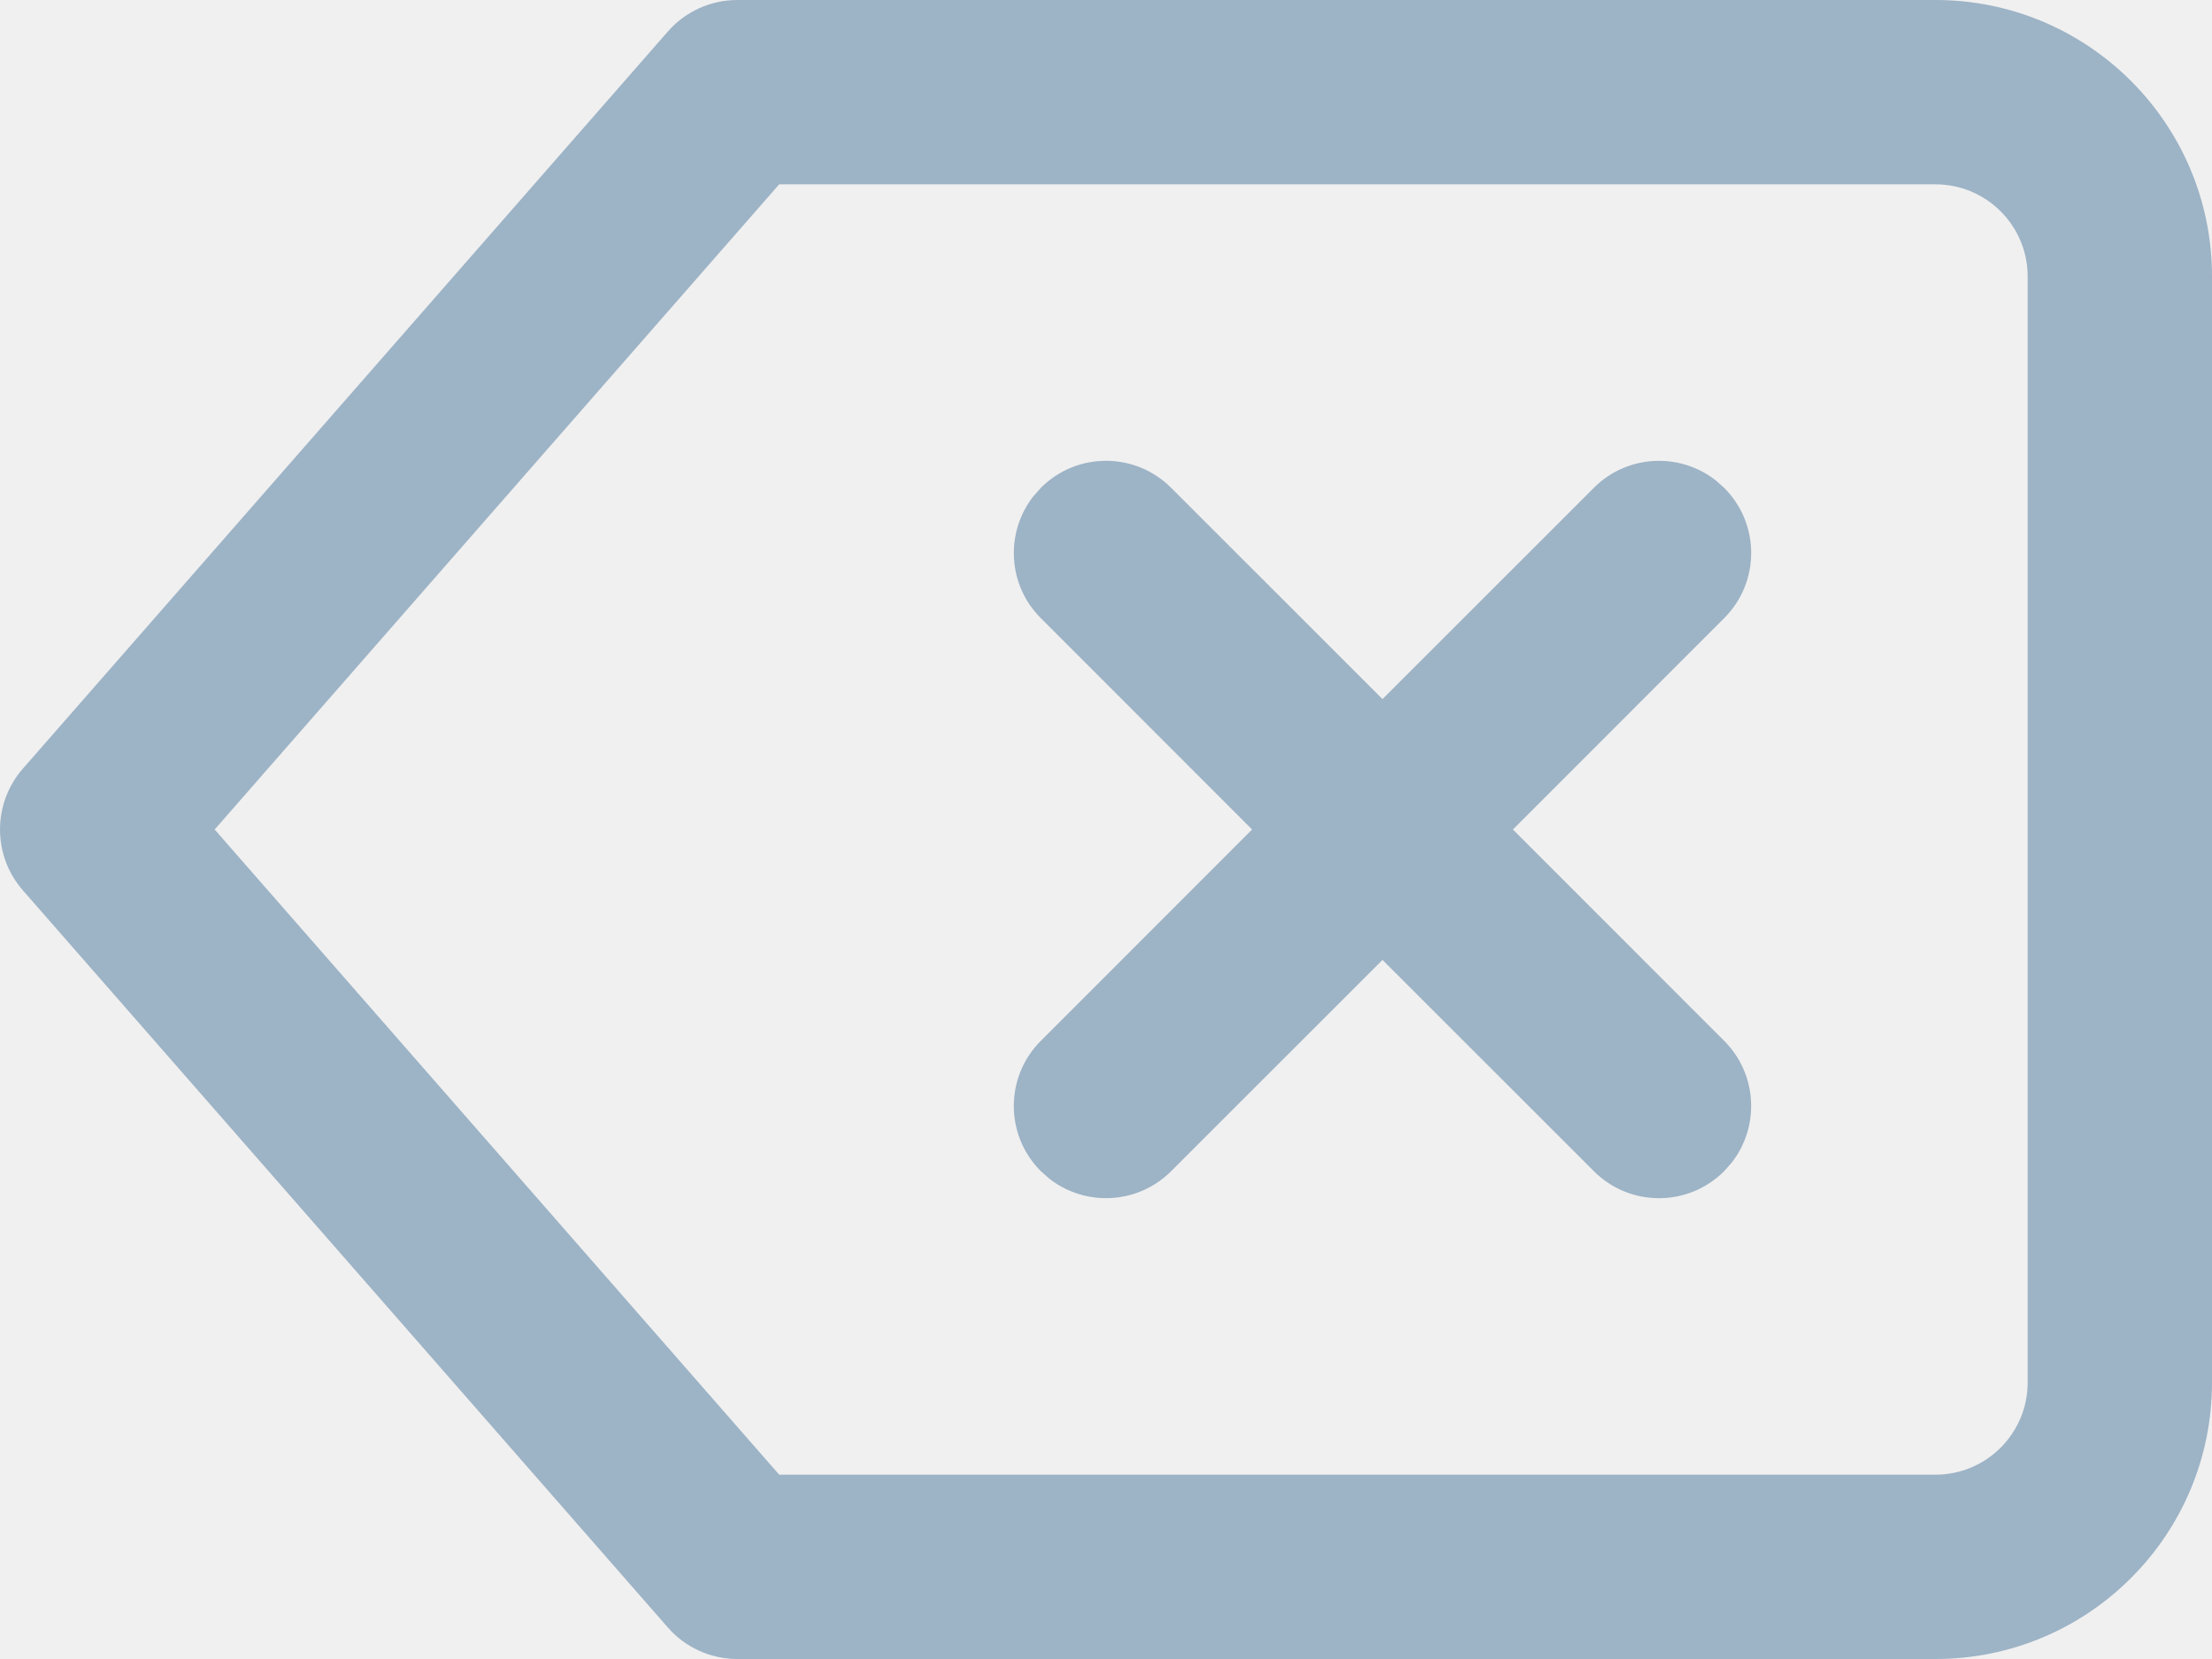
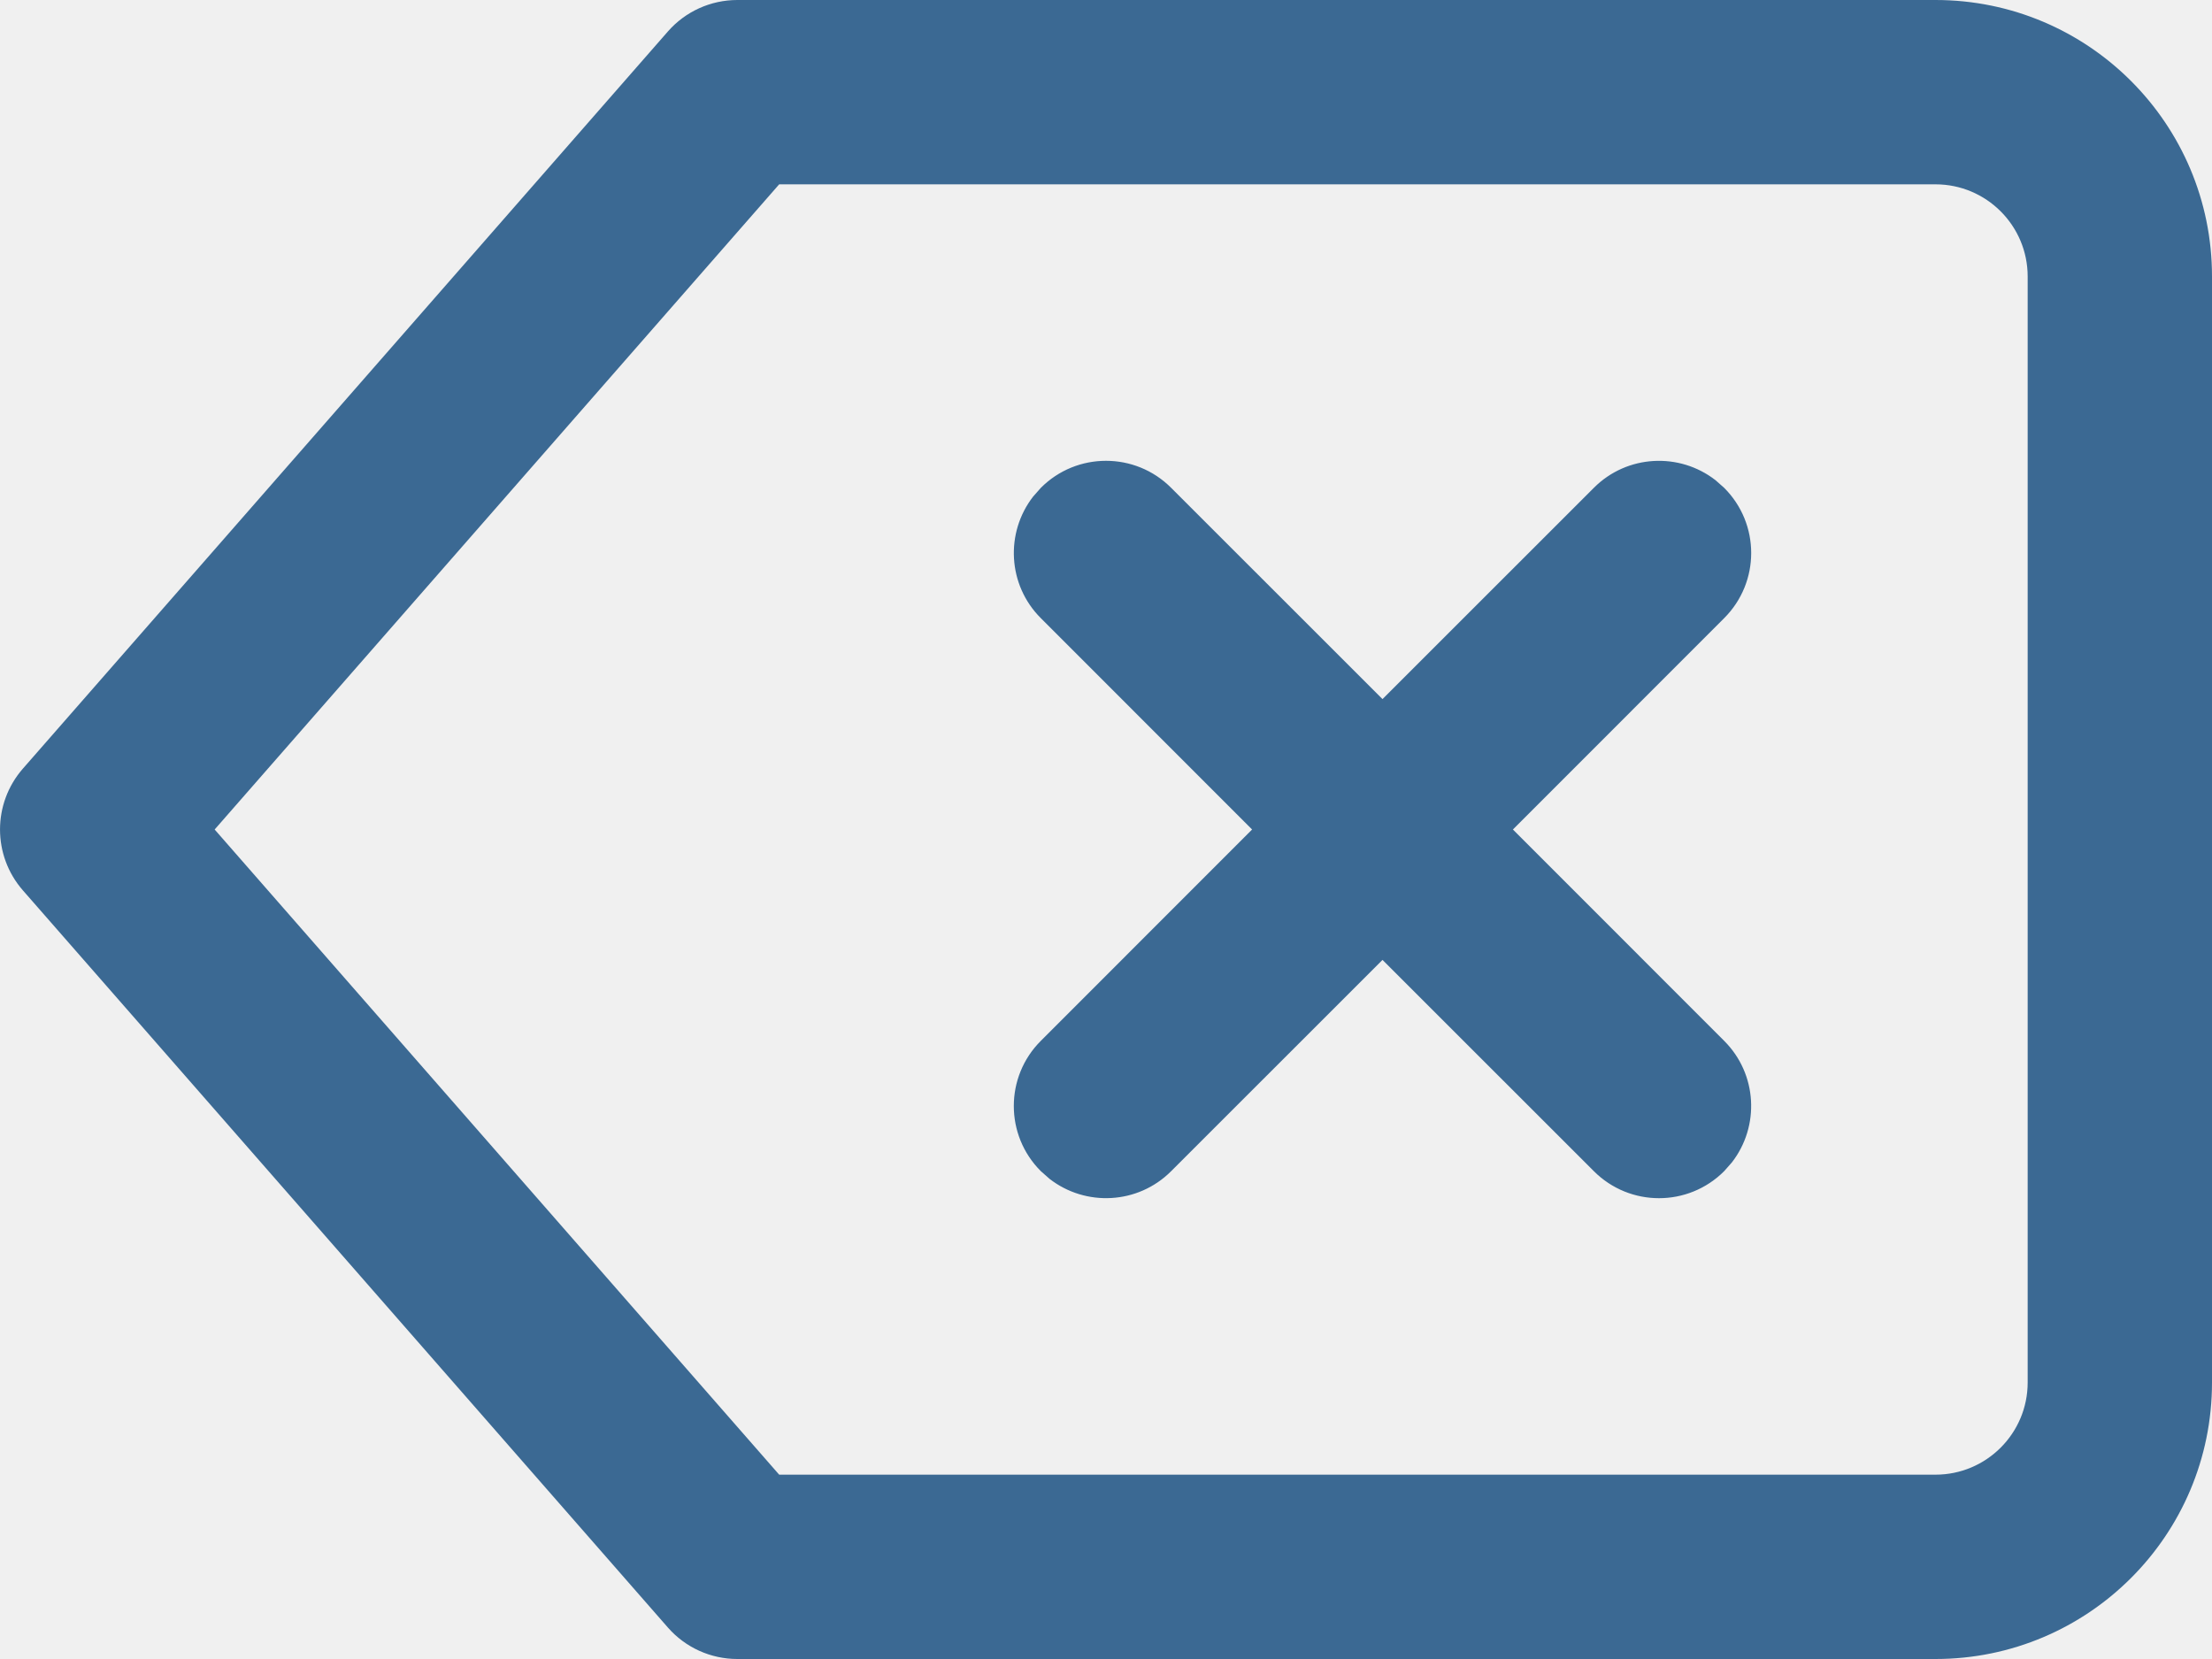
<svg xmlns="http://www.w3.org/2000/svg" xmlns:xlink="http://www.w3.org/1999/xlink" width="24px" height="18px" viewBox="0 0 24 18" version="1.1">
  <defs>
    <path d="M522,240 C523.657,240 525,241.343 525,243 L525,255 C525,256.657 523.657,258 522,258 L509,258 C508.712,258 508.437,257.876 508.247,257.659 L501.247,249.659 C500.918,249.281 500.918,248.719 501.247,248.341 L508.247,240.341 C508.437,240.124 508.712,240 509,240 L522,240 Z M522,242 L509.454,242 L503.329,249 L509.454,256 L522,256 C522.552,256 523,255.552 523,255 L523,243 C523,242.448 522.552,242 522,242 Z M512.293,245.293 C512.683,244.902 513.317,244.902 513.707,245.293 L513.707,245.293 L516,247.585 L518.293,245.293 C518.653,244.932 519.221,244.905 519.613,245.21 L519.707,245.293 C520.098,245.683 520.098,246.317 519.707,246.707 L519.707,246.707 L517.415,249 L519.707,251.293 C520.068,251.653 520.095,252.221 519.79,252.613 L519.707,252.707 C519.317,253.098 518.683,253.098 518.293,252.707 L518.293,252.707 L516,250.415 L513.707,252.707 C513.347,253.068 512.779,253.095 512.387,252.79 L512.293,252.707 C511.902,252.317 511.902,251.683 512.293,251.293 L512.293,251.293 L514.585,249 L512.293,246.707 C511.932,246.347 511.905,245.779 512.21,245.387 Z" id="path-1" />
  </defs>
  <g id="🎨-Setup-—-Customize-Here-" stroke="none" stroke-width="1" fill="none" fill-rule="evenodd">
    <g id="Symbols" transform="translate(-501, -240)">
      <mask id="mask-2" fill="white">
        <use xlink:href="#path-1" />
      </mask>
-       <use id="Combined-Shape" fill="#9DB3C6" fill-rule="nonzero" xlink:href="#path-1" />
+       <use id="Combined-Shape" fill="#3B6993" fill-rule="nonzero" xlink:href="#path-1" />
    </g>
  </g>
</svg>
